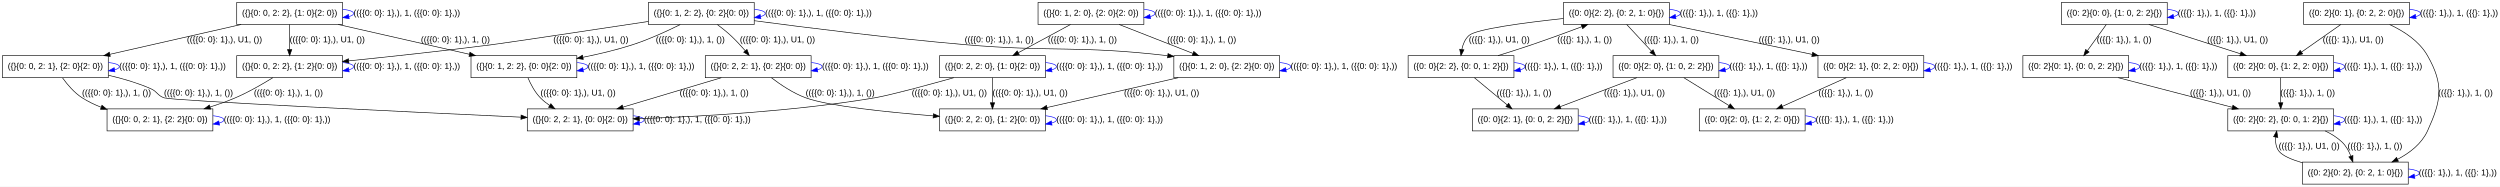
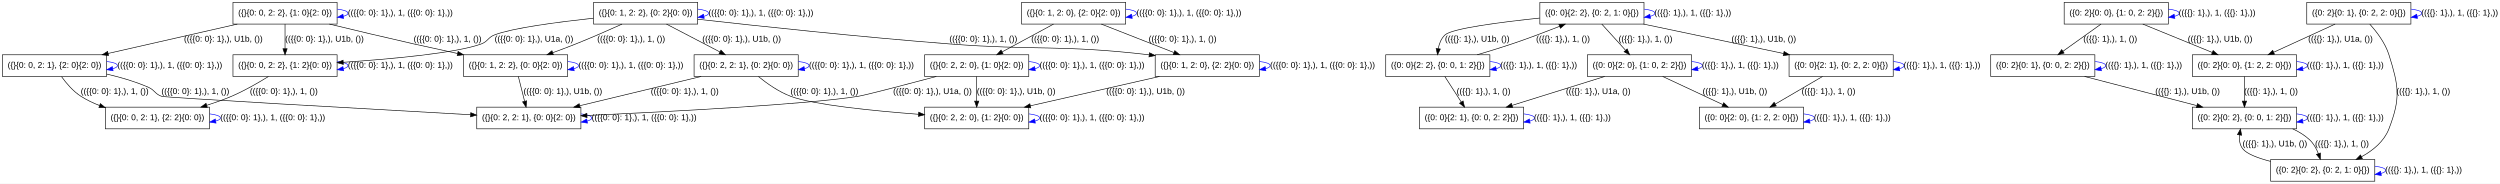
- <svg xmlns="http://www.w3.org/2000/svg" width="4087pt" height="305pt" viewBox="0.00 0.00 4087.00 305.00">
+ <svg xmlns="http://www.w3.org/2000/svg" width="4153pt" height="305pt" viewBox="0.00 0.00 4153.00 305.00">
  <g id="graph0" class="graph" transform="scale(1 1) rotate(0) translate(4 301)">
-     <polygon fill="#ffffff" stroke="transparent" points="-4,4 -4,-301 4083,-301 4083,4 -4,4" />
+     <polygon fill="#ffffff" stroke="transparent" points="-4,4 -4,-301 4149,-301 4149,4 -4,4" />
    <g id="node1" class="node">
      <polygon fill="none" stroke="#000000" points="173,-210 0,-210 0,-174 173,-174 173,-210" />
      <text text-anchor="middle" x="86.5" y="-188.3" font-family="Arial" font-size="14.00" fill="#000000">({}{0: 0, 2: 1}, {2: 0}{2: 0})</text>
    </g>
    <g id="edge1" class="edge">
      <path fill="none" stroke="#0000ff" d="M173.39,-198.81C184.03,-197.59 191,-195.32 191,-192 191,-189.87 188.14,-188.17 183.28,-186.91" />
      <polygon fill="#0000ff" stroke="#0000ff" points="183.842,-183.455 173.39,-185.19 182.642,-190.352 183.842,-183.455" />
      <text text-anchor="middle" x="278" y="-188.3" font-family="Arial" font-size="14.00" fill="#000000">(({{0: 0}: 1},), 1, ({{0: 0}: 1},))</text>
    </g>
    <g id="node2" class="node">
      <polygon fill="none" stroke="#000000" points="344,-123 171,-123 171,-87 344,-87 344,-123" />
      <text text-anchor="middle" x="257.5" y="-101.3" font-family="Arial" font-size="14.00" fill="#000000">({}{0: 0, 2: 1}, {2: 2}{0: 0})</text>
    </g>
    <g id="edge2" class="edge">
      <path fill="none" stroke="#000000" d="M98.308,-173.54C106.19,-162.6 117.48,-149.3 130.5,-141 139.99,-134.95 150.51,-129.89 161.32,-125.68" />
      <polygon fill="#000000" stroke="#000000" points="162.693,-128.905 170.88,-122.18 160.286,-122.331 162.693,-128.905" />
      <text text-anchor="middle" x="186.5" y="-144.8" font-family="Arial" font-size="14.00" fill="#000000">(({{0: 0}: 1},), 1, ())</text>
    </g>
    <g id="node3" class="node">
-       <polygon fill="none" stroke="#000000" points="1031,-123 858,-123 858,-87 1031,-87 1031,-123" />
-       <text text-anchor="middle" x="944.5" y="-101.3" font-family="Arial" font-size="14.00" fill="#000000">({}{0: 2, 2: 1}, {0: 0}{2: 0})</text>
+       <polygon fill="none" stroke="#000000" points="961,-123 788,-123 788,-87 961,-87 961,-123" />
+       <text text-anchor="middle" x="874.5" y="-101.3" font-family="Arial" font-size="14.00" fill="#000000">({}{0: 2, 2: 1}, {0: 0}{2: 0})</text>
    </g>
    <g id="edge3" class="edge">
-       <path fill="none" stroke="#000000" d="M173.36,-177.95C196.39,-172.63 220.86,-165.47 242.5,-156 253.34,-151.25 253.29,-144.79 264.5,-141 278.1,-136.41 662.88,-118.04 847.48,-109.46" />
-       <polygon fill="#000000" stroke="#000000" points="847.911,-112.944 857.74,-108.99 847.59,-105.951 847.911,-112.944" />
+       <path fill="none" stroke="#000000" d="M173.36,-177.95C196.39,-172.63 220.86,-165.47 242.5,-156 253.34,-151.25 253.3,-144.82 264.5,-141 270.5,-138.96 607.35,-119.91 777.84,-110.38" />
+       <polygon fill="#000000" stroke="#000000" points="778.032,-113.875 787.82,-109.82 777.64,-106.886 778.032,-113.875" />
      <text text-anchor="middle" x="320.5" y="-144.8" font-family="Arial" font-size="14.00" fill="#000000">(({{0: 0}: 1},), 1, ())</text>
    </g>
    <g id="edge4" class="edge">
      <path fill="none" stroke="#0000ff" d="M344.39,-111.81C355.03,-110.59 362,-108.32 362,-105 362,-102.87 359.14,-101.17 354.28,-99.909" />
      <polygon fill="#0000ff" stroke="#0000ff" points="354.842,-96.454 344.39,-98.187 353.641,-103.351 354.842,-96.454" />
      <text text-anchor="middle" x="449" y="-101.3" font-family="Arial" font-size="14.00" fill="#000000">(({{0: 0}: 1},), 1, ({{0: 0}: 1},))</text>
    </g>
    <g id="edge5" class="edge">
-       <path fill="none" stroke="#0000ff" d="M1031.4,-111.81C1042,-110.59 1049,-108.32 1049,-105 1049,-102.87 1046.1,-101.17 1041.3,-99.909" />
-       <polygon fill="#0000ff" stroke="#0000ff" points="1041.852,-96.453 1031.4,-98.187 1040.652,-103.349 1041.852,-96.453" />
-       <text text-anchor="middle" x="1136" y="-101.3" font-family="Arial" font-size="14.00" fill="#000000">(({{0: 0}: 1},), 1, ({{0: 0}: 1},))</text>
+       <path fill="none" stroke="#0000ff" d="M961.39,-111.81C972.03,-110.59 979,-108.32 979,-105 979,-102.87 976.14,-101.17 971.28,-99.909" />
+       <polygon fill="#0000ff" stroke="#0000ff" points="971.842,-96.454 961.39,-98.187 970.641,-103.351 971.842,-96.454" />
+       <text text-anchor="middle" x="1066" y="-101.3" font-family="Arial" font-size="14.00" fill="#000000">(({{0: 0}: 1},), 1, ({{0: 0}: 1},))</text>
    </g>
    <g id="node4" class="node">
      <polygon fill="none" stroke="#000000" points="556,-297 383,-297 383,-261 556,-261 556,-297" />
      <text text-anchor="middle" x="469.5" y="-275.3" font-family="Arial" font-size="14.00" fill="#000000">({}{0: 0, 2: 2}, {1: 0}{2: 0})</text>
    </g>
    <g id="edge6" class="edge">
      <path fill="none" stroke="#000000" d="M390.14,-260.97C327.62,-246.77 240.47,-226.98 175.57,-212.23" />
      <polygon fill="#000000" stroke="#000000" points="176.287,-208.804 165.76,-210 174.735,-215.63 176.287,-208.804" />
-       <text text-anchor="middle" x="363" y="-231.8" font-family="Arial" font-size="14.00" fill="#000000">(({{0: 0}: 1},), U1, ())</text>
+       <text text-anchor="middle" x="367" y="-231.8" font-family="Arial" font-size="14.00" fill="#000000">(({{0: 0}: 1},), U1b, ())</text>
    </g>
    <g id="edge7" class="edge">
      <path fill="none" stroke="#0000ff" d="M556.39,-285.81C567.03,-284.59 574,-282.32 574,-279 574,-276.87 571.14,-275.17 566.28,-273.91" />
      <polygon fill="#0000ff" stroke="#0000ff" points="566.842,-270.455 556.39,-272.19 565.642,-277.352 566.842,-270.455" />
      <text text-anchor="middle" x="661" y="-275.3" font-family="Arial" font-size="14.00" fill="#000000">(({{0: 0}: 1},), 1, ({{0: 0}: 1},))</text>
    </g>
    <g id="node5" class="node">
      <polygon fill="none" stroke="#000000" points="556,-210 383,-210 383,-174 556,-174 556,-210" />
      <text text-anchor="middle" x="469.5" y="-188.3" font-family="Arial" font-size="14.00" fill="#000000">({}{0: 0, 2: 2}, {1: 2}{0: 0})</text>
    </g>
    <g id="edge8" class="edge">
      <path fill="none" stroke="#000000" d="M469.5,-260.97C469.5,-249.19 469.5,-233.56 469.5,-220.16" />
      <polygon fill="#000000" stroke="#000000" points="473,-220 469.5,-210 466,-220 473,-220" />
-       <text text-anchor="middle" x="531" y="-231.8" font-family="Arial" font-size="14.00" fill="#000000">(({{0: 0}: 1},), U1, ())</text>
+       <text text-anchor="middle" x="535" y="-231.8" font-family="Arial" font-size="14.00" fill="#000000">(({{0: 0}: 1},), U1b, ())</text>
    </g>
    <g id="node6" class="node">
      <polygon fill="none" stroke="#000000" points="939,-210 766,-210 766,-174 939,-174 939,-210" />
      <text text-anchor="middle" x="852.5" y="-188.3" font-family="Arial" font-size="14.00" fill="#000000">({}{0: 1, 2: 2}, {0: 0}{2: 0})</text>
    </g>
    <g id="edge9" class="edge">
-       <path fill="none" stroke="#000000" d="M548.86,-260.97C611.38,-246.77 698.53,-226.98 763.43,-212.23" />
-       <polygon fill="#000000" stroke="#000000" points="764.265,-215.63 773.24,-210 762.713,-208.804 764.265,-215.63" />
-       <text text-anchor="middle" x="740.5" y="-231.8" font-family="Arial" font-size="14.00" fill="#000000">(({{0: 0}: 1},), 1, ())</text>
+       <path fill="none" stroke="#000000" d="M543.18,-260.98C584.4,-251.01 636.74,-238.55 683.5,-228 706.93,-222.71 732.23,-217.21 755.95,-212.15" />
+       <polygon fill="#000000" stroke="#000000" points="756.948,-215.516 766,-210.01 755.49,-208.669 756.948,-215.516" />
+       <text text-anchor="middle" x="739.5" y="-231.8" font-family="Arial" font-size="14.00" fill="#000000">(({{0: 0}: 1},), 1, ())</text>
    </g>
    <g id="edge10" class="edge">
      <path fill="none" stroke="#000000" d="M441.92,-173.93C424.77,-163.28 401.96,-150.14 380.5,-141 367.44,-135.44 353.26,-130.42 339.32,-126.01" />
      <polygon fill="#000000" stroke="#000000" points="340.307,-122.652 329.72,-123.05 338.245,-129.341 340.307,-122.652" />
      <text text-anchor="middle" x="467.5" y="-144.8" font-family="Arial" font-size="14.00" fill="#000000">(({{0: 0}: 1},), 1, ())</text>
    </g>
    <g id="edge11" class="edge">
      <path fill="none" stroke="#0000ff" d="M556.39,-198.81C567.03,-197.59 574,-195.32 574,-192 574,-189.87 571.14,-188.17 566.28,-186.91" />
      <polygon fill="#0000ff" stroke="#0000ff" points="566.842,-183.455 556.39,-185.19 565.642,-190.352 566.842,-183.455" />
      <text text-anchor="middle" x="661" y="-188.3" font-family="Arial" font-size="14.00" fill="#000000">(({{0: 0}: 1},), 1, ({{0: 0}: 1},))</text>
    </g>
    <g id="edge12" class="edge">
-       <path fill="none" stroke="#000000" d="M859.05,-173.85C863.56,-163.3 870.38,-150.3 879.5,-141 883.95,-136.47 889.09,-132.35 894.49,-128.65" />
-       <polygon fill="#000000" stroke="#000000" points="896.553,-131.486 903.13,-123.18 892.809,-125.572 896.553,-131.486" />
-       <text text-anchor="middle" x="941" y="-144.8" font-family="Arial" font-size="14.00" fill="#000000">(({{0: 0}: 1},), U1, ())</text>
+       <path fill="none" stroke="#000000" d="M857.06,-173.97C860.07,-162.08 864.07,-146.25 867.48,-132.76" />
+       <polygon fill="#000000" stroke="#000000" points="870.89,-133.553 869.95,-123 864.104,-131.836 870.89,-133.553" />
+       <text text-anchor="middle" x="931" y="-144.8" font-family="Arial" font-size="14.00" fill="#000000">(({{0: 0}: 1},), U1b, ())</text>
    </g>
    <g id="edge13" class="edge">
      <path fill="none" stroke="#0000ff" d="M939.39,-198.81C950.03,-197.59 957,-195.32 957,-192 957,-189.87 954.14,-188.17 949.28,-186.91" />
      <polygon fill="#0000ff" stroke="#0000ff" points="949.842,-183.455 939.39,-185.19 948.642,-190.352 949.842,-183.455" />
      <text text-anchor="middle" x="1044" y="-188.3" font-family="Arial" font-size="14.00" fill="#000000">(({{0: 0}: 1},), 1, ({{0: 0}: 1},))</text>
    </g>
    <g id="node7" class="node">
      <polygon fill="none" stroke="#000000" points="1866,-297 1693,-297 1693,-261 1866,-261 1866,-297" />
      <text text-anchor="middle" x="1779.5" y="-275.3" font-family="Arial" font-size="14.00" fill="#000000">({}{0: 1, 2: 0}, {2: 0}{2: 0})</text>
    </g>
    <g id="edge14" class="edge">
      <path fill="none" stroke="#0000ff" d="M1866.4,-285.81C1877,-284.59 1884,-282.32 1884,-279 1884,-276.87 1881.1,-275.17 1876.3,-273.91" />
      <polygon fill="#0000ff" stroke="#0000ff" points="1876.851,-270.454 1866.4,-272.19 1875.653,-277.35 1876.851,-270.454" />
      <text text-anchor="middle" x="1971" y="-275.3" font-family="Arial" font-size="14.00" fill="#000000">(({{0: 0}: 1},), 1, ({{0: 0}: 1},))</text>
    </g>
    <g id="node8" class="node">
      <polygon fill="none" stroke="#000000" points="2088,-210 1915,-210 1915,-174 2088,-174 2088,-210" />
      <text text-anchor="middle" x="2001.5" y="-188.3" font-family="Arial" font-size="14.00" fill="#000000">({}{0: 1, 2: 0}, {2: 2}{0: 0})</text>
    </g>
    <g id="edge15" class="edge">
      <path fill="none" stroke="#000000" d="M1825.5,-260.97C1860.5,-247.27 1908.7,-228.35 1945.9,-213.79" />
      <polygon fill="#000000" stroke="#000000" points="1947.56,-216.899 1955.6,-210 1945.012,-210.379 1947.56,-216.899" />
      <text text-anchor="middle" x="1960.5" y="-231.8" font-family="Arial" font-size="14.00" fill="#000000">(({{0: 0}: 1},), 1, ())</text>
    </g>
    <g id="node9" class="node">
      <polygon fill="none" stroke="#000000" points="1705,-210 1532,-210 1532,-174 1705,-174 1705,-210" />
      <text text-anchor="middle" x="1618.5" y="-188.3" font-family="Arial" font-size="14.00" fill="#000000">({}{0: 2, 2: 0}, {1: 0}{2: 0})</text>
    </g>
    <g id="edge16" class="edge">
      <path fill="none" stroke="#000000" d="M1746.1,-260.97C1721.4,-247.62 1687.6,-229.31 1660.9,-214.92" />
      <polygon fill="#000000" stroke="#000000" points="1662.261,-211.677 1651.8,-210 1658.932,-217.835 1662.261,-211.677" />
      <text text-anchor="middle" x="1765.5" y="-231.8" font-family="Arial" font-size="14.00" fill="#000000">(({{0: 0}: 1},), 1, ())</text>
    </g>
    <g id="edge17" class="edge">
      <path fill="none" stroke="#0000ff" d="M2088.4,-198.81C2099,-197.59 2106,-195.32 2106,-192 2106,-189.87 2103.1,-188.17 2098.3,-186.91" />
      <polygon fill="#0000ff" stroke="#0000ff" points="2098.852,-183.453 2088.4,-185.19 2097.653,-190.35 2098.852,-183.453" />
      <text text-anchor="middle" x="2193" y="-188.3" font-family="Arial" font-size="14.00" fill="#000000">(({{0: 0}: 1},), 1, ({{0: 0}: 1},))</text>
    </g>
    <g id="node10" class="node">
      <polygon fill="none" stroke="#000000" points="1705,-123 1532,-123 1532,-87 1705,-87 1705,-123" />
      <text text-anchor="middle" x="1618.5" y="-101.3" font-family="Arial" font-size="14.00" fill="#000000">({}{0: 2, 2: 0}, {1: 2}{0: 0})</text>
    </g>
    <g id="edge18" class="edge">
      <path fill="none" stroke="#000000" d="M1922.1,-173.97C1859.6,-159.77 1772.5,-139.98 1707.6,-125.23" />
      <polygon fill="#000000" stroke="#000000" points="1708.327,-121.806 1697.8,-123 1706.774,-128.632 1708.327,-121.806" />
-       <text text-anchor="middle" x="1895" y="-144.8" font-family="Arial" font-size="14.00" fill="#000000">(({{0: 0}: 1},), U1, ())</text>
+       <text text-anchor="middle" x="1899" y="-144.8" font-family="Arial" font-size="14.00" fill="#000000">(({{0: 0}: 1},), U1b, ())</text>
    </g>
    <g id="edge19" class="edge">
-       <path fill="none" stroke="#000000" d="M1555.1,-173.9C1508.9,-160.97 1450.3,-145.16 1425.5,-141 1293.5,-118.81 1138.8,-110.3 1041.2,-107.03" />
-       <polygon fill="#000000" stroke="#000000" points="1041.209,-103.528 1031.1,-106.7 1040.98,-110.525 1041.209,-103.528" />
-       <text text-anchor="middle" x="1548" y="-144.8" font-family="Arial" font-size="14.00" fill="#000000">(({{0: 0}: 1},), U1, ())</text>
+       <path fill="none" stroke="#000000" d="M1551.4,-173.95C1499.5,-160.14 1434.5,-143.1 1421.5,-141 1337.6,-127.5 1104.5,-115.32 971.27,-109.18" />
+       <polygon fill="#000000" stroke="#000000" points="971.21,-105.674 961.06,-108.71 970.888,-112.666 971.21,-105.674" />
+       <text text-anchor="middle" x="1545" y="-144.8" font-family="Arial" font-size="14.00" fill="#000000">(({{0: 0}: 1},), U1a, ())</text>
    </g>
    <g id="edge20" class="edge">
      <path fill="none" stroke="#0000ff" d="M1705.4,-198.81C1716,-197.59 1723,-195.32 1723,-192 1723,-189.87 1720.1,-188.17 1715.3,-186.91" />
      <polygon fill="#0000ff" stroke="#0000ff" points="1715.851,-183.453 1705.4,-185.19 1714.653,-190.35 1715.851,-183.453" />
      <text text-anchor="middle" x="1810" y="-188.3" font-family="Arial" font-size="14.00" fill="#000000">(({{0: 0}: 1},), 1, ({{0: 0}: 1},))</text>
    </g>
    <g id="edge21" class="edge">
      <path fill="none" stroke="#000000" d="M1618.5,-173.97C1618.5,-162.19 1618.5,-146.56 1618.5,-133.16" />
      <polygon fill="#000000" stroke="#000000" points="1622,-133 1618.5,-123 1615,-133 1622,-133" />
-       <text text-anchor="middle" x="1680" y="-144.8" font-family="Arial" font-size="14.00" fill="#000000">(({{0: 0}: 1},), U1, ())</text>
+       <text text-anchor="middle" x="1684" y="-144.8" font-family="Arial" font-size="14.00" fill="#000000">(({{0: 0}: 1},), U1b, ())</text>
    </g>
    <g id="edge22" class="edge">
      <path fill="none" stroke="#0000ff" d="M1705.4,-111.81C1716,-110.59 1723,-108.32 1723,-105 1723,-102.87 1720.1,-101.17 1715.3,-99.909" />
      <polygon fill="#0000ff" stroke="#0000ff" points="1715.852,-96.453 1705.4,-98.187 1714.652,-103.349 1715.852,-96.453" />
      <text text-anchor="middle" x="1810" y="-101.3" font-family="Arial" font-size="14.00" fill="#000000">(({{0: 0}: 1},), 1, ({{0: 0}: 1},))</text>
    </g>
    <g id="node11" class="node">
-       <polygon fill="none" stroke="#000000" points="1229,-297 1056,-297 1056,-261 1229,-261 1229,-297" />
-       <text text-anchor="middle" x="1142.5" y="-275.3" font-family="Arial" font-size="14.00" fill="#000000">({}{0: 1, 2: 2}, {0: 2}{0: 0})</text>
+       <polygon fill="none" stroke="#000000" points="1155,-297 982,-297 982,-261 1155,-261 1155,-297" />
+       <text text-anchor="middle" x="1068.5" y="-275.3" font-family="Arial" font-size="14.00" fill="#000000">({}{0: 1, 2: 2}, {0: 2}{0: 0})</text>
    </g>
    <g id="edge23" class="edge">
-       <path fill="none" stroke="#000000" d="M1055.8,-265.89C962.91,-251.87 825.32,-231.2 800.5,-228 721.7,-217.84 632.11,-208.22 566.02,-201.48" />
-       <polygon fill="#000000" stroke="#000000" points="566.334,-197.994 556.03,-200.46 565.623,-204.958 566.334,-197.994" />
-       <text text-anchor="middle" x="962" y="-231.8" font-family="Arial" font-size="14.00" fill="#000000">(({{0: 0}: 1},), U1, ())</text>
+       <path fill="none" stroke="#000000" d="M981.79,-270.78C921.46,-264.26 846.79,-254.38 817.5,-243 806.47,-238.72 806.6,-232.1 795.5,-228 754.78,-212.94 646.92,-203.05 566.34,-197.51" />
+       <polygon fill="#000000" stroke="#000000" points="566.371,-194.004 556.16,-196.83 565.904,-200.989 566.371,-194.004" />
+       <text text-anchor="middle" x="883" y="-231.8" font-family="Arial" font-size="14.00" fill="#000000">(({{0: 0}: 1},), U1a, ())</text>
    </g>
    <g id="edge24" class="edge">
-       <path fill="none" stroke="#000000" d="M1108,-260.82C1086.3,-249.98 1057.3,-236.7 1030.5,-228 1004.6,-219.6 975.85,-212.76 949.19,-207.4" />
-       <polygon fill="#000000" stroke="#000000" points="949.568,-203.907 939.08,-205.41 948.216,-210.775 949.568,-203.907" />
-       <text text-anchor="middle" x="1124.5" y="-231.8" font-family="Arial" font-size="14.00" fill="#000000">(({{0: 0}: 1},), 1, ())</text>
+       <path fill="none" stroke="#000000" d="M1029.3,-260.97C1007,-250.89 978.35,-238.32 952.5,-228 940.21,-223.09 926.96,-218.11 914.25,-213.48" />
+       <polygon fill="#000000" stroke="#000000" points="915.254,-210.121 904.66,-210.01 912.872,-216.704 915.254,-210.121" />
+       <text text-anchor="middle" x="1044.5" y="-231.8" font-family="Arial" font-size="14.00" fill="#000000">(({{0: 0}: 1},), 1, ())</text>
    </g>
    <g id="edge25" class="edge">
-       <path fill="none" stroke="#000000" d="M1229,-267.12C1315.9,-255.58 1453.8,-238.32 1573.5,-228 1717.4,-215.6 1757,-227.11 1904.6,-209.99" />
+       <path fill="none" stroke="#000000" d="M1155.1,-269.02C1255.6,-257.72 1426.3,-239.41 1573.5,-228 1717.5,-216.83 1757,-227.17 1904.6,-209.99" />
      <polygon fill="#000000" stroke="#000000" points="1905.48,-213.41 1915,-208.76 1904.658,-206.459 1905.48,-213.41" />
      <text text-anchor="middle" x="1629.5" y="-231.8" font-family="Arial" font-size="14.00" fill="#000000">(({{0: 0}: 1},), 1, ())</text>
    </g>
    <g id="edge26" class="edge">
-       <path fill="none" stroke="#0000ff" d="M1229.4,-285.81C1240,-284.59 1247,-282.32 1247,-279 1247,-276.87 1244.1,-275.17 1239.3,-273.91" />
-       <polygon fill="#0000ff" stroke="#0000ff" points="1239.851,-270.454 1229.4,-272.19 1238.653,-277.35 1239.851,-270.454" />
-       <text text-anchor="middle" x="1334" y="-275.3" font-family="Arial" font-size="14.00" fill="#000000">(({{0: 0}: 1},), 1, ({{0: 0}: 1},))</text>
+       <path fill="none" stroke="#0000ff" d="M1155.4,-285.81C1166,-284.59 1173,-282.32 1173,-279 1173,-276.87 1170.1,-275.17 1165.3,-273.91" />
+       <polygon fill="#0000ff" stroke="#0000ff" points="1165.851,-270.454 1155.4,-272.19 1164.653,-277.35 1165.851,-270.454" />
+       <text text-anchor="middle" x="1260" y="-275.3" font-family="Arial" font-size="14.00" fill="#000000">(({{0: 0}: 1},), 1, ({{0: 0}: 1},))</text>
    </g>
    <g id="node12" class="node">
      <polygon fill="none" stroke="#000000" points="1322,-210 1149,-210 1149,-174 1322,-174 1322,-210" />
      <text text-anchor="middle" x="1235.5" y="-188.3" font-family="Arial" font-size="14.00" fill="#000000">({}{0: 2, 2: 1}, {0: 2}{0: 0})</text>
    </g>
    <g id="edge27" class="edge">
-       <path fill="none" stroke="#000000" d="M1168.7,-260.87C1176,-255.42 1183.8,-249.22 1190.5,-243 1198.8,-235.35 1207.1,-226.31 1214.4,-217.99" />
-       <polygon fill="#000000" stroke="#000000" points="1217.124,-220.189 1220.9,-210.29 1211.775,-215.674 1217.124,-220.189" />
-       <text text-anchor="middle" x="1267" y="-231.8" font-family="Arial" font-size="14.00" fill="#000000">(({{0: 0}: 1},), U1, ())</text>
+       <path fill="none" stroke="#000000" d="M1103.1,-260.97C1128.9,-247.56 1164.2,-229.15 1191.9,-214.73" />
+       <polygon fill="#000000" stroke="#000000" points="1193.676,-217.75 1200.9,-210 1190.42,-211.554 1193.676,-217.75" />
+       <text text-anchor="middle" x="1228" y="-231.8" font-family="Arial" font-size="14.00" fill="#000000">(({{0: 0}: 1},), U1b, ())</text>
    </g>
    <g id="edge28" class="edge">
-       <path fill="none" stroke="#000000" d="M1175.2,-173.97C1128.4,-159.98 1063.4,-140.54 1014.3,-125.87" />
-       <polygon fill="#000000" stroke="#000000" points="1015.284,-122.511 1004.7,-123 1013.279,-129.218 1015.284,-122.511" />
-       <text text-anchor="middle" x="1163.5" y="-144.8" font-family="Arial" font-size="14.00" fill="#000000">(({{0: 0}: 1},), 1, ())</text>
+       <path fill="none" stroke="#000000" d="M1160.7,-173.97C1102,-159.83 1020.3,-140.14 959.21,-125.41" />
+       <polygon fill="#000000" stroke="#000000" points="959.741,-121.938 949.2,-123 958.103,-128.744 959.741,-121.938" />
+       <text text-anchor="middle" x="1133.5" y="-144.8" font-family="Arial" font-size="14.00" fill="#000000">(({{0: 0}: 1},), 1, ())</text>
    </g>
    <g id="edge29" class="edge">
-       <path fill="none" stroke="#000000" d="M1257.2,-173.84C1272.1,-162.43 1292.8,-148.51 1313.5,-141 1350.6,-127.53 1446.8,-117.6 1521.3,-111.62" />
-       <polygon fill="#000000" stroke="#000000" points="1522.006,-115.075 1531.7,-110.8 1521.456,-108.097 1522.006,-115.075" />
-       <text text-anchor="middle" x="1369.5" y="-144.8" font-family="Arial" font-size="14.00" fill="#000000">(({{0: 0}: 1},), 1, ())</text>
+       <path fill="none" stroke="#000000" d="M1255.9,-173.81C1270,-162.4 1289.6,-148.47 1309.5,-141 1347.2,-126.81 1446.1,-116.93 1521.9,-111.15" />
+       <polygon fill="#000000" stroke="#000000" points="1522.19,-114.638 1531.9,-110.4 1521.666,-107.658 1522.19,-114.638" />
+       <text text-anchor="middle" x="1365.5" y="-144.8" font-family="Arial" font-size="14.00" fill="#000000">(({{0: 0}: 1},), 1, ())</text>
    </g>
    <g id="edge30" class="edge">
      <path fill="none" stroke="#0000ff" d="M1322.4,-198.81C1333,-197.59 1340,-195.32 1340,-192 1340,-189.87 1337.1,-188.17 1332.3,-186.91" />
      <polygon fill="#0000ff" stroke="#0000ff" points="1332.851,-183.453 1322.4,-185.19 1331.653,-190.35 1332.851,-183.453" />
      <text text-anchor="middle" x="1427" y="-188.3" font-family="Arial" font-size="14.00" fill="#000000">(({{0: 0}: 1},), 1, ({{0: 0}: 1},))</text>
    </g>
    <g id="node13" class="node">
      <polygon fill="none" stroke="#000000" points="2806,-210 2633,-210 2633,-174 2806,-174 2806,-210" />
      <text text-anchor="middle" x="2719.5" y="-188.3" font-family="Arial" font-size="14.00" fill="#000000">({0: 0}{2: 0}, {1: 0, 2: 2}{})</text>
    </g>
    <g id="edge31" class="edge">
      <path fill="none" stroke="#0000ff" d="M2806.4,-198.81C2817,-197.59 2824,-195.32 2824,-192 2824,-189.87 2821.1,-188.17 2816.3,-186.91" />
      <polygon fill="#0000ff" stroke="#0000ff" points="2816.852,-183.453 2806.4,-185.19 2815.653,-190.35 2816.852,-183.453" />
      <text text-anchor="middle" x="2887" y="-188.3" font-family="Arial" font-size="14.00" fill="#000000">(({{}: 1},), 1, ({{}: 1},))</text>
    </g>
    <g id="node14" class="node">
-       <polygon fill="none" stroke="#000000" points="2947,-123 2774,-123 2774,-87 2947,-87 2947,-123" />
-       <text text-anchor="middle" x="2860.5" y="-101.3" font-family="Arial" font-size="14.00" fill="#000000">({0: 0}{2: 0}, {1: 2, 2: 0}{})</text>
+       <polygon fill="none" stroke="#000000" points="2992,-123 2819,-123 2819,-87 2992,-87 2992,-123" />
+       <text text-anchor="middle" x="2905.5" y="-101.3" font-family="Arial" font-size="14.00" fill="#000000">({0: 0}{2: 0}, {1: 2, 2: 0}{})</text>
    </g>
    <g id="edge32" class="edge">
-       <path fill="none" stroke="#000000" d="M2748.7,-173.97C2770.2,-160.73 2799.5,-142.63 2822.7,-128.3" />
-       <polygon fill="#000000" stroke="#000000" points="2824.623,-131.226 2831.3,-123 2820.95,-125.267 2824.623,-131.226" />
-       <text text-anchor="middle" x="2848" y="-144.8" font-family="Arial" font-size="14.00" fill="#000000">(({{}: 1},), U1, ())</text>
+       <path fill="none" stroke="#000000" d="M2758,-173.97C2787,-160.44 2826.8,-141.83 2857.7,-127.35" />
+       <polygon fill="#000000" stroke="#000000" points="2859.425,-130.407 2867,-123 2856.459,-124.067 2859.425,-130.407" />
+       <text text-anchor="middle" x="2878" y="-144.8" font-family="Arial" font-size="14.00" fill="#000000">(({{}: 1},), U1b, ())</text>
    </g>
    <g id="node15" class="node">
-       <polygon fill="none" stroke="#000000" points="2576,-123 2403,-123 2403,-87 2576,-87 2576,-123" />
-       <text text-anchor="middle" x="2489.5" y="-101.3" font-family="Arial" font-size="14.00" fill="#000000">({0: 0}{2: 1}, {0: 0, 2: 2}{})</text>
+       <polygon fill="none" stroke="#000000" points="2527,-123 2354,-123 2354,-87 2527,-87 2527,-123" />
+       <text text-anchor="middle" x="2440.5" y="-101.3" font-family="Arial" font-size="14.00" fill="#000000">({0: 0}{2: 1}, {0: 0, 2: 2}{})</text>
    </g>
    <g id="edge33" class="edge">
-       <path fill="none" stroke="#000000" d="M2671.8,-173.97C2635.5,-160.21 2585.2,-141.19 2546.6,-126.61" />
-       <polygon fill="#000000" stroke="#000000" points="2547.691,-123.281 2537.1,-123 2545.205,-129.824 2547.691,-123.281" />
-       <text text-anchor="middle" x="2668" y="-144.8" font-family="Arial" font-size="14.00" fill="#000000">(({{}: 1},), U1, ())</text>
+       <path fill="none" stroke="#000000" d="M2661.7,-173.97C2617,-160.03 2555,-140.71 2508,-126.05" />
+       <polygon fill="#000000" stroke="#000000" points="2508.788,-122.63 2498.2,-123 2506.708,-129.314 2508.788,-122.63" />
+       <text text-anchor="middle" x="2651" y="-144.8" font-family="Arial" font-size="14.00" fill="#000000">(({{}: 1},), U1a, ())</text>
    </g>
    <g id="edge34" class="edge">
-       <path fill="none" stroke="#0000ff" d="M2947.4,-111.81C2958,-110.59 2965,-108.32 2965,-105 2965,-102.87 2962.1,-101.17 2957.3,-99.909" />
-       <polygon fill="#0000ff" stroke="#0000ff" points="2957.852,-96.453 2947.4,-98.187 2956.652,-103.349 2957.852,-96.453" />
-       <text text-anchor="middle" x="3028" y="-101.3" font-family="Arial" font-size="14.00" fill="#000000">(({{}: 1},), 1, ({{}: 1},))</text>
+       <path fill="none" stroke="#0000ff" d="M2992.4,-111.81C3003,-110.59 3010,-108.32 3010,-105 3010,-102.87 3007.1,-101.17 3002.3,-99.909" />
+       <polygon fill="#0000ff" stroke="#0000ff" points="3002.852,-96.453 2992.4,-98.187 3001.652,-103.349 3002.852,-96.453" />
+       <text text-anchor="middle" x="3073" y="-101.3" font-family="Arial" font-size="14.00" fill="#000000">(({{}: 1},), 1, ({{}: 1},))</text>
    </g>
    <g id="edge35" class="edge">
-       <path fill="none" stroke="#0000ff" d="M2576.4,-111.81C2587,-110.59 2594,-108.32 2594,-105 2594,-102.87 2591.1,-101.17 2586.3,-99.909" />
-       <polygon fill="#0000ff" stroke="#0000ff" points="2586.852,-96.453 2576.4,-98.187 2585.652,-103.349 2586.852,-96.453" />
-       <text text-anchor="middle" x="2657" y="-101.3" font-family="Arial" font-size="14.00" fill="#000000">(({{}: 1},), 1, ({{}: 1},))</text>
+       <path fill="none" stroke="#0000ff" d="M2527.4,-111.81C2538,-110.59 2545,-108.32 2545,-105 2545,-102.87 2542.1,-101.17 2537.3,-99.909" />
+       <polygon fill="#0000ff" stroke="#0000ff" points="2537.852,-96.453 2527.4,-98.187 2536.652,-103.349 2537.852,-96.453" />
+       <text text-anchor="middle" x="2608" y="-101.3" font-family="Arial" font-size="14.00" fill="#000000">(({{}: 1},), 1, ({{}: 1},))</text>
    </g>
    <g id="node16" class="node">
      <polygon fill="none" stroke="#000000" points="3141,-210 2968,-210 2968,-174 3141,-174 3141,-210" />
      <text text-anchor="middle" x="3054.5" y="-188.3" font-family="Arial" font-size="14.00" fill="#000000">({0: 0}{2: 1}, {0: 2, 2: 0}{})</text>
    </g>
    <g id="edge36" class="edge">
-       <path fill="none" stroke="#000000" d="M3014.3,-173.97C2984,-160.38 2942.3,-141.67 2909.9,-127.17" />
-       <polygon fill="#000000" stroke="#000000" points="2911.157,-123.898 2900.6,-123 2908.293,-130.285 2911.157,-123.898" />
-       <text text-anchor="middle" x="3013.5" y="-144.8" font-family="Arial" font-size="14.00" fill="#000000">(({{}: 1},), 1, ())</text>
+       <path fill="none" stroke="#000000" d="M3023.6,-173.97C3000.9,-160.68 2969.7,-142.47 2945.1,-128.11" />
+       <polygon fill="#000000" stroke="#000000" points="2946.705,-124.995 2936.3,-123 2943.19,-131.048 2946.705,-124.995" />
+       <text text-anchor="middle" x="3033.5" y="-144.8" font-family="Arial" font-size="14.00" fill="#000000">(({{}: 1},), 1, ())</text>
    </g>
    <g id="edge37" class="edge">
      <path fill="none" stroke="#0000ff" d="M3141.4,-198.81C3152,-197.59 3159,-195.32 3159,-192 3159,-189.87 3156.1,-188.17 3151.3,-186.91" />
      <polygon fill="#0000ff" stroke="#0000ff" points="3151.852,-183.453 3141.4,-185.19 3150.653,-190.35 3151.852,-183.453" />
      <text text-anchor="middle" x="3222" y="-188.3" font-family="Arial" font-size="14.00" fill="#000000">(({{}: 1},), 1, ({{}: 1},))</text>
    </g>
    <g id="node17" class="node">
      <polygon fill="none" stroke="#000000" points="2471,-210 2298,-210 2298,-174 2471,-174 2471,-210" />
      <text text-anchor="middle" x="2384.5" y="-188.3" font-family="Arial" font-size="14.00" fill="#000000">({0: 0}{2: 2}, {0: 0, 1: 2}{})</text>
    </g>
    <g id="edge38" class="edge">
-       <path fill="none" stroke="#000000" d="M2406.3,-173.97C2421.7,-161.14 2442.7,-143.74 2459.8,-129.63" />
-       <polygon fill="#000000" stroke="#000000" points="2462.334,-132.076 2467.8,-123 2457.867,-126.686 2462.334,-132.076" />
-       <text text-anchor="middle" x="2487.5" y="-144.8" font-family="Arial" font-size="14.00" fill="#000000">(({{}: 1},), 1, ())</text>
+       <path fill="none" stroke="#000000" d="M2396.1,-173.97C2404,-161.73 2414.5,-145.32 2423.4,-131.58" />
+       <polygon fill="#000000" stroke="#000000" points="2426.45,-133.308 2428.9,-123 2420.557,-129.53 2426.45,-133.308" />
+       <text text-anchor="middle" x="2460.5" y="-144.8" font-family="Arial" font-size="14.00" fill="#000000">(({{}: 1},), 1, ())</text>
    </g>
    <g id="edge39" class="edge">
      <path fill="none" stroke="#0000ff" d="M2471.4,-198.81C2482,-197.59 2489,-195.32 2489,-192 2489,-189.87 2486.1,-188.17 2481.3,-186.91" />
      <polygon fill="#0000ff" stroke="#0000ff" points="2481.852,-183.453 2471.4,-185.19 2480.653,-190.35 2481.852,-183.453" />
      <text text-anchor="middle" x="2552" y="-188.3" font-family="Arial" font-size="14.00" fill="#000000">(({{}: 1},), 1, ({{}: 1},))</text>
    </g>
    <g id="node18" class="node">
-       <polygon fill="none" stroke="#000000" points="2725,-297 2552,-297 2552,-261 2725,-261 2725,-297" />
-       <text text-anchor="middle" x="2638.5" y="-275.3" font-family="Arial" font-size="14.00" fill="#000000">({0: 0}{2: 2}, {0: 2, 1: 0}{})</text>
+       <polygon fill="none" stroke="#000000" points="2727,-297 2554,-297 2554,-261 2727,-261 2727,-297" />
+       <text text-anchor="middle" x="2640.5" y="-275.3" font-family="Arial" font-size="14.00" fill="#000000">({0: 0}{2: 2}, {0: 2, 1: 0}{})</text>
    </g>
    <g id="edge40" class="edge">
-       <path fill="none" stroke="#000000" d="M2444.9,-210.08C2462.9,-215.63 2482.5,-221.9 2500.5,-228 2527.4,-237.14 2557,-247.96 2581.8,-257.29" />
-       <polygon fill="#000000" stroke="#000000" points="2580.907,-260.693 2591.5,-260.91 2583.355,-254.134 2580.907,-260.693" />
-       <text text-anchor="middle" x="2586.5" y="-231.8" font-family="Arial" font-size="14.00" fill="#000000">(({{}: 1},), 1, ())</text>
+       <path fill="none" stroke="#000000" d="M2449.9,-210.07C2468.6,-215.53 2488.9,-221.74 2507.5,-228 2533.9,-236.9 2562.8,-247.83 2586.9,-257.29" />
+       <polygon fill="#000000" stroke="#000000" points="2585.614,-260.545 2596.2,-260.97 2588.189,-254.036 2585.614,-260.545" />
+       <text text-anchor="middle" x="2592.5" y="-231.8" font-family="Arial" font-size="14.00" fill="#000000">(({{}: 1},), 1, ())</text>
    </g>
    <g id="edge41" class="edge">
-       <path fill="none" stroke="#000000" d="M2655.3,-260.97C2667,-248.38 2682.8,-231.38 2695.8,-217.41" />
-       <polygon fill="#000000" stroke="#000000" points="2698.447,-219.704 2702.7,-210 2693.324,-214.933 2698.447,-219.704" />
-       <text text-anchor="middle" x="2728.5" y="-231.8" font-family="Arial" font-size="14.00" fill="#000000">(({{}: 1},), 1, ())</text>
+       <path fill="none" stroke="#000000" d="M2656.9,-260.97C2668.2,-248.49 2683.5,-231.69 2696.1,-217.79" />
+       <polygon fill="#000000" stroke="#000000" points="2699.051,-219.749 2703.2,-210 2693.877,-215.033 2699.051,-219.749" />
+       <text text-anchor="middle" x="2729.5" y="-231.8" font-family="Arial" font-size="14.00" fill="#000000">(({{}: 1},), 1, ())</text>
    </g>
    <g id="edge42" class="edge">
-       <path fill="none" stroke="#000000" d="M2724.7,-260.97C2792.9,-246.71 2888,-226.81 2958.6,-212.05" />
-       <polygon fill="#000000" stroke="#000000" points="2959.329,-215.473 2968.4,-210 2957.895,-208.622 2959.329,-215.473" />
-       <text text-anchor="middle" x="2921" y="-231.8" font-family="Arial" font-size="14.00" fill="#000000">(({{}: 1},), U1, ())</text>
+       <path fill="none" stroke="#000000" d="M2726.3,-260.97C2794,-246.74 2888.5,-226.89 2958.7,-212.14" />
+       <polygon fill="#000000" stroke="#000000" points="2959.743,-215.497 2968.8,-210 2958.292,-208.649 2959.743,-215.497" />
+       <text text-anchor="middle" x="2926" y="-231.8" font-family="Arial" font-size="14.00" fill="#000000">(({{}: 1},), U1b, ())</text>
    </g>
    <g id="edge43" class="edge">
-       <path fill="none" stroke="#000000" d="M2551.9,-270.75C2487.6,-263.85 2409.1,-253.48 2397.5,-243 2391,-237.16 2387.6,-228.61 2385.8,-220.17" />
-       <polygon fill="#000000" stroke="#000000" points="2389.246,-219.541 2384.4,-210.12 2382.313,-220.507 2389.246,-219.541" />
-       <text text-anchor="middle" x="2447" y="-231.8" font-family="Arial" font-size="14.00" fill="#000000">(({{}: 1},), U1, ())</text>
+       <path fill="none" stroke="#000000" d="M2553.8,-270.98C2488.4,-264.15 2408.2,-253.76 2396.5,-243 2390.1,-237.14 2386.8,-228.58 2385.2,-220.14" />
+       <polygon fill="#000000" stroke="#000000" points="2388.661,-219.605 2384,-210.09 2381.71,-220.435 2388.661,-219.605" />
+       <text text-anchor="middle" x="2450" y="-231.8" font-family="Arial" font-size="14.00" fill="#000000">(({{}: 1},), U1b, ())</text>
    </g>
    <g id="edge44" class="edge">
-       <path fill="none" stroke="#0000ff" d="M2725.4,-285.81C2736,-284.59 2743,-282.32 2743,-279 2743,-276.87 2740.1,-275.17 2735.3,-273.91" />
-       <polygon fill="#0000ff" stroke="#0000ff" points="2735.852,-270.454 2725.4,-272.19 2734.653,-277.35 2735.852,-270.454" />
-       <text text-anchor="middle" x="2806" y="-275.3" font-family="Arial" font-size="14.00" fill="#000000">(({{}: 1},), 1, ({{}: 1},))</text>
+       <path fill="none" stroke="#0000ff" d="M2727.4,-285.81C2738,-284.59 2745,-282.32 2745,-279 2745,-276.87 2742.1,-275.17 2737.3,-273.91" />
+       <polygon fill="#0000ff" stroke="#0000ff" points="2737.852,-270.454 2727.4,-272.19 2736.653,-277.35 2737.852,-270.454" />
+       <text text-anchor="middle" x="2808" y="-275.3" font-family="Arial" font-size="14.00" fill="#000000">(({{}: 1},), 1, ({{}: 1},))</text>
    </g>
    <g id="node19" class="node">
-       <polygon fill="none" stroke="#000000" points="3539,-297 3366,-297 3366,-261 3539,-261 3539,-297" />
-       <text text-anchor="middle" x="3452.5" y="-275.3" font-family="Arial" font-size="14.00" fill="#000000">({0: 2}{0: 0}, {1: 0, 2: 2}{})</text>
+       <polygon fill="none" stroke="#000000" points="3598,-297 3425,-297 3425,-261 3598,-261 3598,-297" />
+       <text text-anchor="middle" x="3511.5" y="-275.3" font-family="Arial" font-size="14.00" fill="#000000">({0: 2}{0: 0}, {1: 0, 2: 2}{})</text>
    </g>
    <g id="edge45" class="edge">
-       <path fill="none" stroke="#0000ff" d="M3539.4,-285.81C3550,-284.59 3557,-282.32 3557,-279 3557,-276.87 3554.1,-275.17 3549.3,-273.91" />
-       <polygon fill="#0000ff" stroke="#0000ff" points="3549.852,-270.454 3539.4,-272.19 3548.653,-277.35 3549.852,-270.454" />
-       <text text-anchor="middle" x="3620" y="-275.3" font-family="Arial" font-size="14.00" fill="#000000">(({{}: 1},), 1, ({{}: 1},))</text>
+       <path fill="none" stroke="#0000ff" d="M3598.4,-285.81C3609,-284.59 3616,-282.32 3616,-279 3616,-276.87 3613.1,-275.17 3608.3,-273.91" />
+       <polygon fill="#0000ff" stroke="#0000ff" points="3608.852,-270.454 3598.4,-272.19 3607.653,-277.35 3608.852,-270.454" />
+       <text text-anchor="middle" x="3679" y="-275.3" font-family="Arial" font-size="14.00" fill="#000000">(({{}: 1},), 1, ({{}: 1},))</text>
    </g>
    <g id="node20" class="node">
      <polygon fill="none" stroke="#000000" points="3811,-210 3638,-210 3638,-174 3811,-174 3811,-210" />
      <text text-anchor="middle" x="3724.5" y="-188.3" font-family="Arial" font-size="14.00" fill="#000000">({0: 2}{0: 0}, {1: 2, 2: 0}{})</text>
    </g>
    <g id="edge46" class="edge">
-       <path fill="none" stroke="#000000" d="M3508.9,-260.97C3552.4,-247.03 3612.9,-227.71 3658.7,-213.05" />
-       <polygon fill="#000000" stroke="#000000" points="3659.749,-216.389 3668.2,-210 3657.609,-209.725 3659.749,-216.389" />
-       <text text-anchor="middle" x="3654" y="-231.8" font-family="Arial" font-size="14.00" fill="#000000">(({{}: 1},), U1, ())</text>
+       <path fill="none" stroke="#000000" d="M3555.6,-260.97C3589.2,-247.27 3635.5,-228.35 3671.1,-213.79" />
+       <polygon fill="#000000" stroke="#000000" points="3672.46,-217.015 3680.4,-210 3669.819,-210.533 3672.46,-217.015" />
+       <text text-anchor="middle" x="3684" y="-231.8" font-family="Arial" font-size="14.00" fill="#000000">(({{}: 1},), U1b, ())</text>
    </g>
    <g id="node21" class="node">
      <polygon fill="none" stroke="#000000" points="3476,-210 3303,-210 3303,-174 3476,-174 3476,-210" />
      <text text-anchor="middle" x="3389.5" y="-188.3" font-family="Arial" font-size="14.00" fill="#000000">({0: 2}{0: 1}, {0: 0, 2: 2}{})</text>
    </g>
    <g id="edge47" class="edge">
-       <path fill="none" stroke="#000000" d="M3439.4,-260.97C3430.5,-248.61 3418.5,-232 3408.5,-218.18" />
-       <polygon fill="#000000" stroke="#000000" points="3411.237,-215.993 3402.5,-210 3405.592,-220.133 3411.237,-215.993" />
-       <text text-anchor="middle" x="3468.5" y="-231.8" font-family="Arial" font-size="14.00" fill="#000000">(({{}: 1},), 1, ())</text>
+       <path fill="none" stroke="#000000" d="M3486.2,-260.97C3467.9,-247.91 3442.9,-230.11 3423,-215.87" />
+       <polygon fill="#000000" stroke="#000000" points="3424.885,-212.917 3414.7,-210 3420.843,-218.632 3424.885,-212.917" />
+       <text text-anchor="middle" x="3501.5" y="-231.8" font-family="Arial" font-size="14.00" fill="#000000">(({{}: 1},), 1, ())</text>
    </g>
    <g id="edge48" class="edge">
      <path fill="none" stroke="#0000ff" d="M3811.4,-198.81C3822,-197.59 3829,-195.32 3829,-192 3829,-189.87 3826.1,-188.17 3821.3,-186.91" />
      <polygon fill="#0000ff" stroke="#0000ff" points="3821.852,-183.453 3811.4,-185.19 3820.653,-190.35 3821.852,-183.453" />
      <text text-anchor="middle" x="3892" y="-188.3" font-family="Arial" font-size="14.00" fill="#000000">(({{}: 1},), 1, ({{}: 1},))</text>
    </g>
    <g id="node22" class="node">
      <polygon fill="none" stroke="#000000" points="3811,-123 3638,-123 3638,-87 3811,-87 3811,-123" />
      <text text-anchor="middle" x="3724.5" y="-101.3" font-family="Arial" font-size="14.00" fill="#000000">({0: 2}{0: 2}, {0: 0, 1: 2}{})</text>
    </g>
    <g id="edge49" class="edge">
      <path fill="none" stroke="#000000" d="M3724.5,-173.97C3724.5,-162.19 3724.5,-146.56 3724.5,-133.16" />
      <polygon fill="#000000" stroke="#000000" points="3728,-133 3724.5,-123 3721,-133 3728,-133" />
      <text text-anchor="middle" x="3768.5" y="-144.8" font-family="Arial" font-size="14.00" fill="#000000">(({{}: 1},), 1, ())</text>
    </g>
    <g id="edge50" class="edge">
      <path fill="none" stroke="#0000ff" d="M3476.4,-198.81C3487,-197.59 3494,-195.32 3494,-192 3494,-189.87 3491.1,-188.17 3486.3,-186.91" />
      <polygon fill="#0000ff" stroke="#0000ff" points="3486.852,-183.453 3476.4,-185.19 3485.653,-190.35 3486.852,-183.453" />
      <text text-anchor="middle" x="3557" y="-188.3" font-family="Arial" font-size="14.00" fill="#000000">(({{}: 1},), 1, ({{}: 1},))</text>
    </g>
    <g id="edge51" class="edge">
      <path fill="none" stroke="#000000" d="M3458.9,-173.97C3513.1,-159.89 3588.6,-140.3 3645.2,-125.6" />
      <polygon fill="#000000" stroke="#000000" points="3646.403,-128.904 3655.2,-123 3644.641,-122.129 3646.403,-128.904" />
-       <text text-anchor="middle" x="3626" y="-144.8" font-family="Arial" font-size="14.00" fill="#000000">(({{}: 1},), U1, ())</text>
+       <text text-anchor="middle" x="3630" y="-144.8" font-family="Arial" font-size="14.00" fill="#000000">(({{}: 1},), U1b, ())</text>
    </g>
    <g id="edge52" class="edge">
      <path fill="none" stroke="#0000ff" d="M3811.4,-111.81C3822,-110.59 3829,-108.32 3829,-105 3829,-102.87 3826.1,-101.17 3821.3,-99.909" />
      <polygon fill="#0000ff" stroke="#0000ff" points="3821.852,-96.453 3811.4,-98.187 3820.652,-103.349 3821.852,-96.453" />
      <text text-anchor="middle" x="3892" y="-101.3" font-family="Arial" font-size="14.00" fill="#000000">(({{}: 1},), 1, ({{}: 1},))</text>
    </g>
    <g id="node23" class="node">
-       <polygon fill="none" stroke="#000000" points="3933,-36 3760,-36 3760,0 3933,0 3933,-36" />
-       <text text-anchor="middle" x="3846.5" y="-14.3" font-family="Arial" font-size="14.00" fill="#000000">({0: 2}{0: 2}, {0: 2, 1: 0}{})</text>
+       <polygon fill="none" stroke="#000000" points="3941,-36 3768,-36 3768,0 3941,0 3941,-36" />
+       <text text-anchor="middle" x="3854.5" y="-14.3" font-family="Arial" font-size="14.00" fill="#000000">({0: 2}{0: 2}, {0: 2, 1: 0}{})</text>
    </g>
    <g id="edge53" class="edge">
-       <path fill="none" stroke="#000000" d="M3797.2,-86.982C3807.1,-82.288 3816.6,-76.394 3824.5,-69 3831.2,-62.734 3835.9,-54.107 3839.2,-45.731" />
-       <polygon fill="#000000" stroke="#000000" points="3842.546,-46.763 3842.5,-36.168 3835.929,-44.479 3842.546,-46.763" />
-       <text text-anchor="middle" x="3878.5" y="-57.8" font-family="Arial" font-size="14.00" fill="#000000">(({{}: 1},), 1, ())</text>
+       <path fill="none" stroke="#000000" d="M3804.6,-86.993C3814.8,-82.311 3824.4,-76.418 3832.5,-69 3839.2,-62.813 3844,-54.208 3847.3,-45.825" />
+       <polygon fill="#000000" stroke="#000000" points="3850.652,-46.842 3850.6,-36.247 3844.033,-44.561 3850.652,-46.842" />
+       <text text-anchor="middle" x="3886.5" y="-57.8" font-family="Arial" font-size="14.00" fill="#000000">(({{}: 1},), 1, ())</text>
    </g>
    <g id="edge54" class="edge">
-       <path fill="none" stroke="#000000" d="M3759.8,-34.937C3742.1,-40.172 3727.1,-46.557 3721.5,-54 3716.6,-60.478 3715.6,-68.831 3716.3,-76.896" />
-       <polygon fill="#000000" stroke="#000000" points="3712.858,-77.53 3718,-86.793 3719.756,-76.345 3712.858,-77.53" />
-       <text text-anchor="middle" x="3771" y="-57.8" font-family="Arial" font-size="14.00" fill="#000000">(({{}: 1},), U1, ())</text>
+       <path fill="none" stroke="#000000" d="M3767.9,-32.906C3746.6,-38.387 3728.1,-45.404 3721.5,-54 3716.6,-60.438 3715.5,-68.781 3716.3,-76.847" />
+       <polygon fill="#000000" stroke="#000000" points="3712.85,-77.438 3717.9,-86.752 3719.76,-76.322 3712.85,-77.438" />
+       <text text-anchor="middle" x="3775" y="-57.8" font-family="Arial" font-size="14.00" fill="#000000">(({{}: 1},), U1b, ())</text>
    </g>
    <g id="edge55" class="edge">
-       <path fill="none" stroke="#0000ff" d="M3933.4,-24.813C3944,-23.593 3951,-21.322 3951,-18 3951,-15.872 3948.1,-14.175 3943.3,-12.909" />
-       <polygon fill="#0000ff" stroke="#0000ff" points="3943.852,-9.453 3933.4,-11.187 3942.652,-16.349 3943.852,-9.453" />
-       <text text-anchor="middle" x="4014" y="-14.3" font-family="Arial" font-size="14.00" fill="#000000">(({{}: 1},), 1, ({{}: 1},))</text>
+       <path fill="none" stroke="#0000ff" d="M3941.4,-24.813C3952,-23.593 3959,-21.322 3959,-18 3959,-15.872 3956.1,-14.175 3951.3,-12.909" />
+       <polygon fill="#0000ff" stroke="#0000ff" points="3951.852,-9.453 3941.4,-11.187 3950.652,-16.349 3951.852,-9.453" />
+       <text text-anchor="middle" x="4022" y="-14.3" font-family="Arial" font-size="14.00" fill="#000000">(({{}: 1},), 1, ({{}: 1},))</text>
    </g>
    <g id="node24" class="node">
-       <polygon fill="none" stroke="#000000" points="3935,-297 3762,-297 3762,-261 3935,-261 3935,-297" />
-       <text text-anchor="middle" x="3848.5" y="-275.3" font-family="Arial" font-size="14.00" fill="#000000">({0: 2}{0: 1}, {0: 2, 2: 0}{})</text>
+       <polygon fill="none" stroke="#000000" points="4001,-297 3828,-297 3828,-261 4001,-261 4001,-297" />
+       <text text-anchor="middle" x="3914.5" y="-275.3" font-family="Arial" font-size="14.00" fill="#000000">({0: 2}{0: 1}, {0: 2, 2: 0}{})</text>
    </g>
    <g id="edge56" class="edge">
-       <path fill="none" stroke="#000000" d="M3822.8,-260.97C3804.2,-247.91 3778.8,-230.11 3758.5,-215.87" />
-       <polygon fill="#000000" stroke="#000000" points="3760.385,-212.917 3750.2,-210 3756.343,-218.632 3760.385,-212.917" />
-       <text text-anchor="middle" x="3843" y="-231.8" font-family="Arial" font-size="14.00" fill="#000000">(({{}: 1},), U1, ())</text>
+       <path fill="none" stroke="#000000" d="M3875.1,-260.97C3845.5,-247.38 3804.6,-228.67 3772.9,-214.17" />
+       <polygon fill="#000000" stroke="#000000" points="3774.349,-210.984 3763.8,-210 3771.433,-217.348 3774.349,-210.984" />
+       <text text-anchor="middle" x="3884" y="-231.8" font-family="Arial" font-size="14.00" fill="#000000">(({{}: 1},), U1a, ())</text>
    </g>
    <g id="edge57" class="edge">
-       <path fill="none" stroke="#000000" d="M3902.6,-260.86C3926,-250.01 3951.1,-233.63 3964.5,-210 3991.5,-162.48 3987.2,-136.74 3964.5,-87 3954.9,-66.028 3935.6,-51.037 3915.4,-40.508" />
-       <polygon fill="#000000" stroke="#000000" points="3916.923,-37.357 3906.4,-36.122 3913.856,-43.649 3916.923,-37.357" />
-       <text text-anchor="middle" x="4026.5" y="-144.8" font-family="Arial" font-size="14.00" fill="#000000">(({{}: 1},), 1, ())</text>
+       <path fill="none" stroke="#000000" d="M3932.7,-260.95C3944.3,-248.01 3958.4,-229.48 3964.5,-210 3980.9,-157.85 3984.2,-137.99 3964.5,-87 3956.5,-66.213 3938.2,-51.191 3918.9,-40.581" />
+       <polygon fill="#000000" stroke="#000000" points="3920.401,-37.418 3909.9,-36.012 3917.232,-43.66 3920.401,-37.418" />
+       <text text-anchor="middle" x="4021.5" y="-144.8" font-family="Arial" font-size="14.00" fill="#000000">(({{}: 1},), 1, ())</text>
    </g>
    <g id="edge58" class="edge">
-       <path fill="none" stroke="#0000ff" d="M3935.4,-285.81C3946,-284.59 3953,-282.32 3953,-279 3953,-276.87 3950.1,-275.17 3945.3,-273.91" />
-       <polygon fill="#0000ff" stroke="#0000ff" points="3945.852,-270.454 3935.4,-272.19 3944.653,-277.35 3945.852,-270.454" />
-       <text text-anchor="middle" x="4016" y="-275.3" font-family="Arial" font-size="14.00" fill="#000000">(({{}: 1},), 1, ({{}: 1},))</text>
+       <path fill="none" stroke="#0000ff" d="M4001.4,-285.81C4012,-284.59 4019,-282.32 4019,-279 4019,-276.87 4016.1,-275.17 4011.3,-273.91" />
+       <polygon fill="#0000ff" stroke="#0000ff" points="4011.852,-270.454 4001.4,-272.19 4010.653,-277.35 4011.852,-270.454" />
+       <text text-anchor="middle" x="4082" y="-275.3" font-family="Arial" font-size="14.00" fill="#000000">(({{}: 1},), 1, ({{}: 1},))</text>
    </g>
  </g>
</svg>
